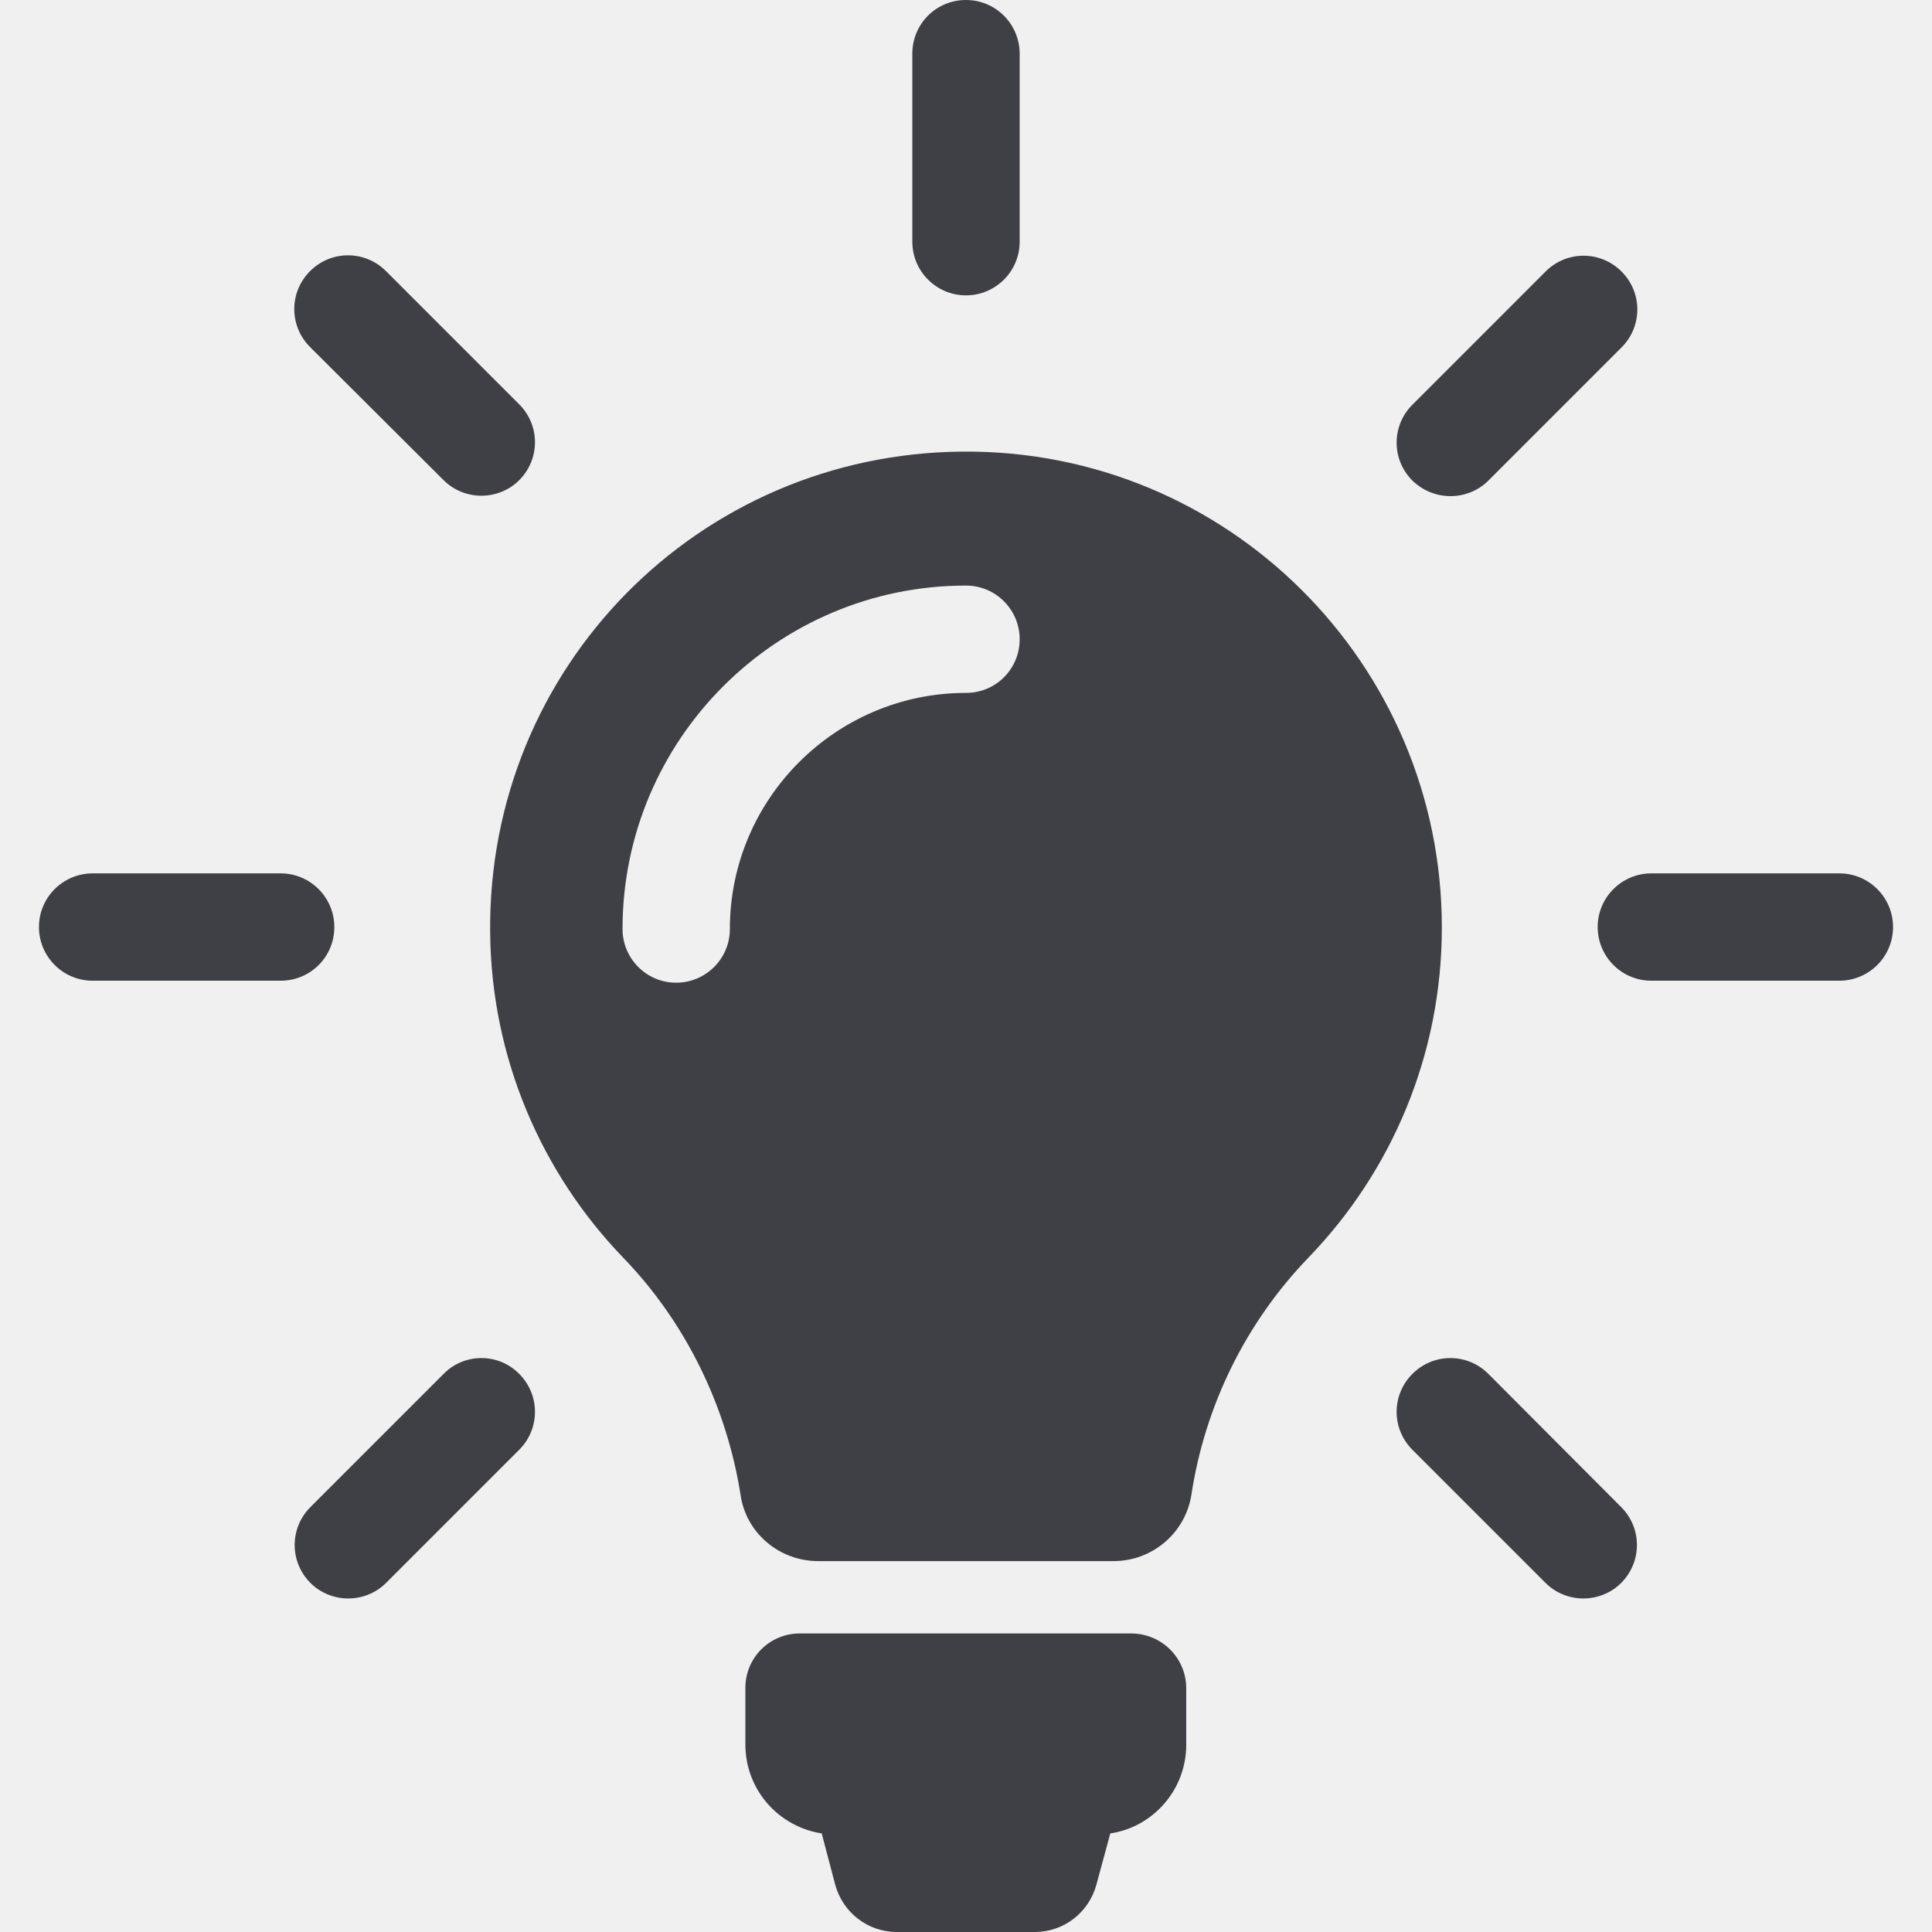
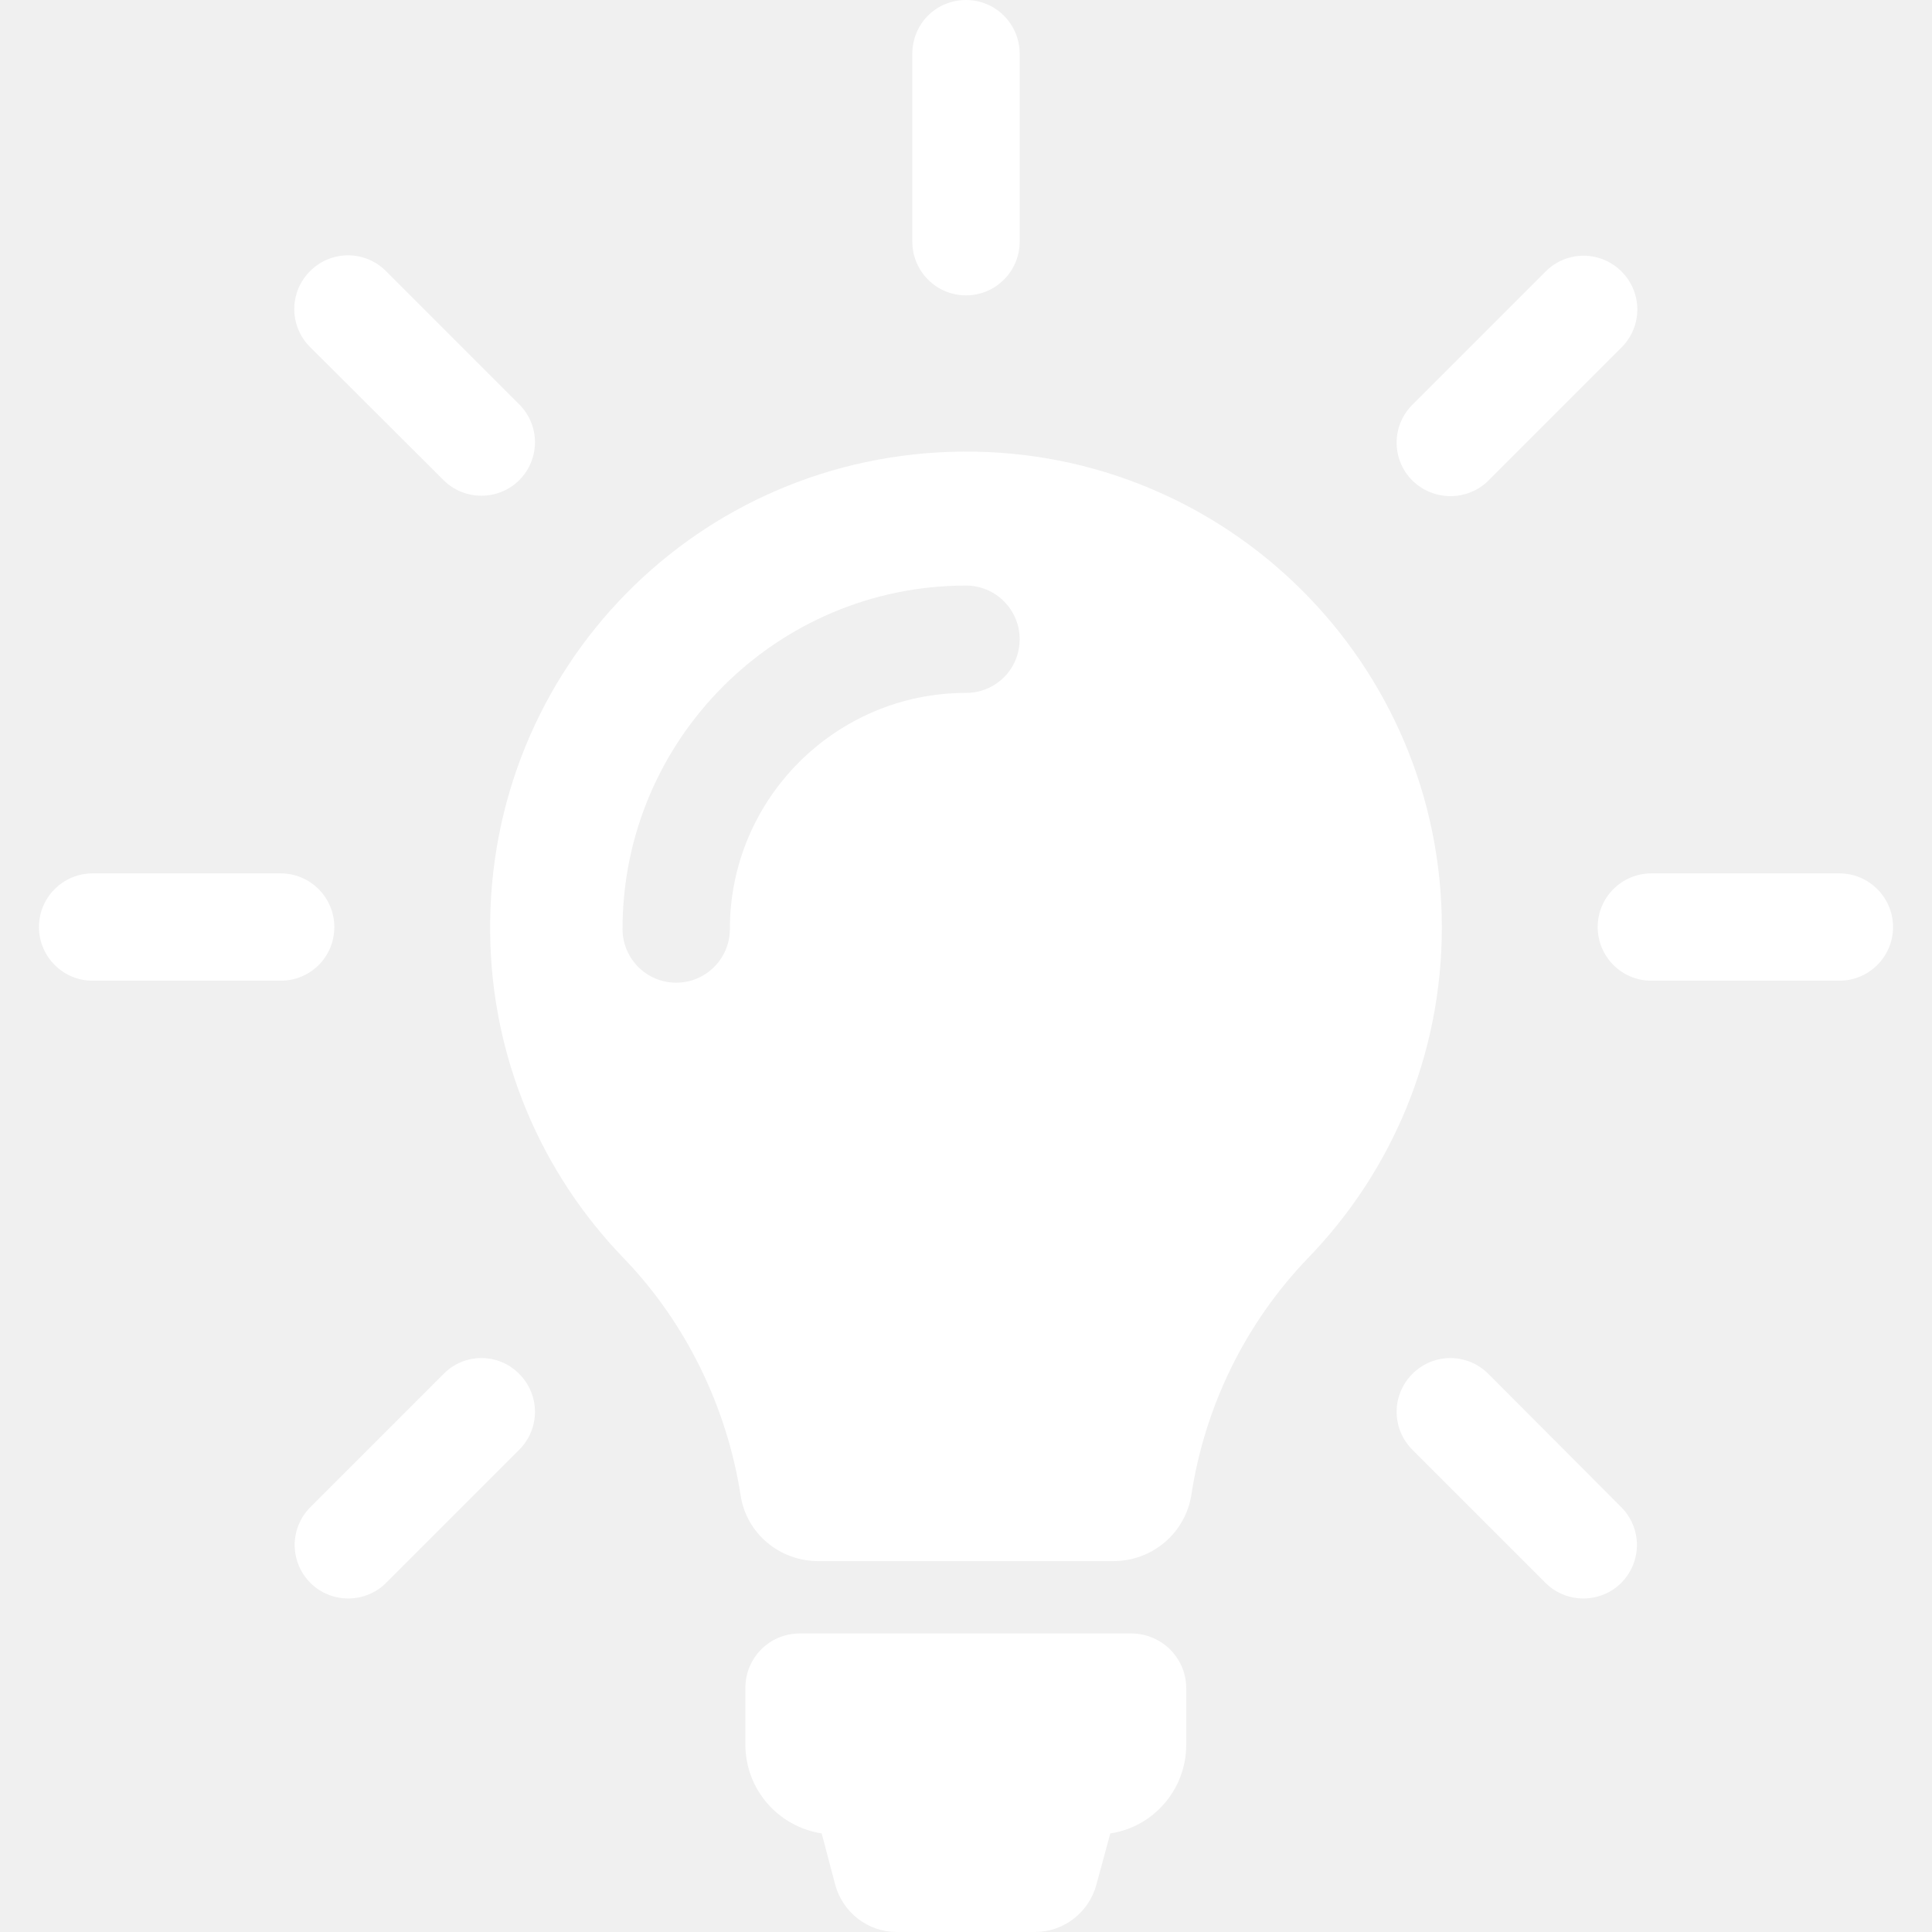
<svg xmlns="http://www.w3.org/2000/svg" version="1.1" id="Capa_1" x="0px" y="0px" viewBox="0 0 486 486" style="enable-background:new 0 0 486 486;" xml:space="preserve" width="512px" height="512px" class="">
  <g>
    <g>
-       <path id="XMLID_49_" d="M298.4,424.7v14.2c0,11.3-8.3,20.7-19.1,22.3l-3.5,12.9c-1.9,7-8.2,11.9-15.5,11.9h-34.7   c-7.3,0-13.6-4.9-15.5-11.9l-3.4-12.9c-10.9-1.7-19.2-11-19.2-22.4v-14.2c0-7.6,6.1-13.7,13.7-13.7h83.5   C292.3,411,298.4,417.1,298.4,424.7z M362.7,233.3c0,32.3-12.8,61.6-33.6,83.1c-15.8,16.4-26,37.3-29.4,59.6   c-1.5,9.6-9.8,16.7-19.6,16.7h-74.3c-9.7,0-18.1-7-19.5-16.6c-3.5-22.3-13.8-43.5-29.6-59.8c-20.4-21.2-33.1-50-33.4-81.7   c-0.7-66.6,52.3-120.5,118.9-121C308.7,113.1,362.7,166.9,362.7,233.3z M256.5,160.8c0-7.4-6-13.5-13.5-13.5   c-47.6,0-86.4,38.7-86.4,86.4c0,7.4,6,13.5,13.5,13.5c7.4,0,13.5-6,13.5-13.5c0-32.8,26.7-59.4,59.4-59.4   C250.5,174.3,256.5,168.3,256.5,160.8z M243,74.3c7.4,0,13.5-6,13.5-13.5V13.5c0-7.4-6-13.5-13.5-13.5s-13.5,6-13.5,13.5v47.3   C229.5,68.3,235.6,74.3,243,74.3z M84.1,233.2c0-7.4-6-13.5-13.5-13.5H23.3c-7.4,0-13.5,6-13.5,13.5c0,7.4,6,13.5,13.5,13.5h47.3   C78.1,246.7,84.1,240.7,84.1,233.2z M462.7,219.7h-47.3c-7.4,0-13.5,6-13.5,13.5c0,7.4,6,13.5,13.5,13.5h47.3   c7.4,0,13.5-6,13.5-13.5C476.2,225.8,470.2,219.7,462.7,219.7z M111.6,345.6l-33.5,33.5c-5.3,5.3-5.3,13.8,0,19.1   c2.6,2.6,6.1,3.9,9.5,3.9s6.9-1.3,9.5-3.9l33.5-33.5c5.3-5.3,5.3-13.8,0-19.1C125.4,340.3,116.8,340.3,111.6,345.6z M364.9,124.8   c3.4,0,6.9-1.3,9.5-3.9l33.5-33.5c5.3-5.3,5.3-13.8,0-19.1c-5.3-5.3-13.8-5.3-19.1,0l-33.5,33.5c-5.3,5.3-5.3,13.8,0,19.1   C358,123.5,361.4,124.8,364.9,124.8z M111.6,120.8c2.6,2.6,6.1,3.9,9.5,3.9s6.9-1.3,9.5-3.9c5.3-5.3,5.3-13.8,0-19.1L97.1,68.2   c-5.3-5.3-13.8-5.3-19.1,0c-5.3,5.3-5.3,13.8,0,19.1L111.6,120.8z M374.4,345.6c-5.3-5.3-13.8-5.3-19.1,0c-5.3,5.3-5.3,13.8,0,19.1   l33.5,33.5c2.6,2.6,6.1,3.9,9.5,3.9s6.9-1.3,9.5-3.9c5.3-5.3,5.3-13.8,0-19.1L374.4,345.6z" data-original="#000000" class="active-path" data-old_color="#3f3f46" fill="#3f3f46" />
+       <path id="XMLID_49_" d="M298.4,424.7v14.2c0,11.3-8.3,20.7-19.1,22.3l-3.5,12.9c-1.9,7-8.2,11.9-15.5,11.9h-34.7   c-7.3,0-13.6-4.9-15.5-11.9l-3.4-12.9c-10.9-1.7-19.2-11-19.2-22.4v-14.2c0-7.6,6.1-13.7,13.7-13.7h83.5   C292.3,411,298.4,417.1,298.4,424.7z M362.7,233.3c0,32.3-12.8,61.6-33.6,83.1c-15.8,16.4-26,37.3-29.4,59.6   c-1.5,9.6-9.8,16.7-19.6,16.7h-74.3c-9.7,0-18.1-7-19.5-16.6c-3.5-22.3-13.8-43.5-29.6-59.8c-20.4-21.2-33.1-50-33.4-81.7   c-0.7-66.6,52.3-120.5,118.9-121C308.7,113.1,362.7,166.9,362.7,233.3z M256.5,160.8c0-7.4-6-13.5-13.5-13.5   c-47.6,0-86.4,38.7-86.4,86.4c0,7.4,6,13.5,13.5,13.5c7.4,0,13.5-6,13.5-13.5c0-32.8,26.7-59.4,59.4-59.4   C250.5,174.3,256.5,168.3,256.5,160.8z M243,74.3c7.4,0,13.5-6,13.5-13.5V13.5c0-7.4-6-13.5-13.5-13.5s-13.5,6-13.5,13.5v47.3   C229.5,68.3,235.6,74.3,243,74.3z M84.1,233.2c0-7.4-6-13.5-13.5-13.5H23.3c-7.4,0-13.5,6-13.5,13.5c0,7.4,6,13.5,13.5,13.5h47.3   C78.1,246.7,84.1,240.7,84.1,233.2z M462.7,219.7h-47.3c-7.4,0-13.5,6-13.5,13.5c0,7.4,6,13.5,13.5,13.5h47.3   c7.4,0,13.5-6,13.5-13.5C476.2,225.8,470.2,219.7,462.7,219.7z M111.6,345.6l-33.5,33.5c-5.3,5.3-5.3,13.8,0,19.1   c2.6,2.6,6.1,3.9,9.5,3.9s6.9-1.3,9.5-3.9l33.5-33.5c5.3-5.3,5.3-13.8,0-19.1C125.4,340.3,116.8,340.3,111.6,345.6z M364.9,124.8   c3.4,0,6.9-1.3,9.5-3.9l33.5-33.5c5.3-5.3,5.3-13.8,0-19.1c-5.3-5.3-13.8-5.3-19.1,0l-33.5,33.5c-5.3,5.3-5.3,13.8,0,19.1   C358,123.5,361.4,124.8,364.9,124.8z M111.6,120.8c2.6,2.6,6.1,3.9,9.5,3.9s6.9-1.3,9.5-3.9c5.3-5.3,5.3-13.8,0-19.1L97.1,68.2   c-5.3-5.3-13.8-5.3-19.1,0c-5.3,5.3-5.3,13.8,0,19.1L111.6,120.8z M374.4,345.6c-5.3-5.3-13.8-5.3-19.1,0c-5.3,5.3-5.3,13.8,0,19.1   l33.5,33.5c2.6,2.6,6.1,3.9,9.5,3.9s6.9-1.3,9.5-3.9c5.3-5.3,5.3-13.8,0-19.1L374.4,345.6z" data-original="#000000" class="active-path" data-old_color="#3f3f46" fill="#ffffff" />
    </g>
  </g>
</svg>
